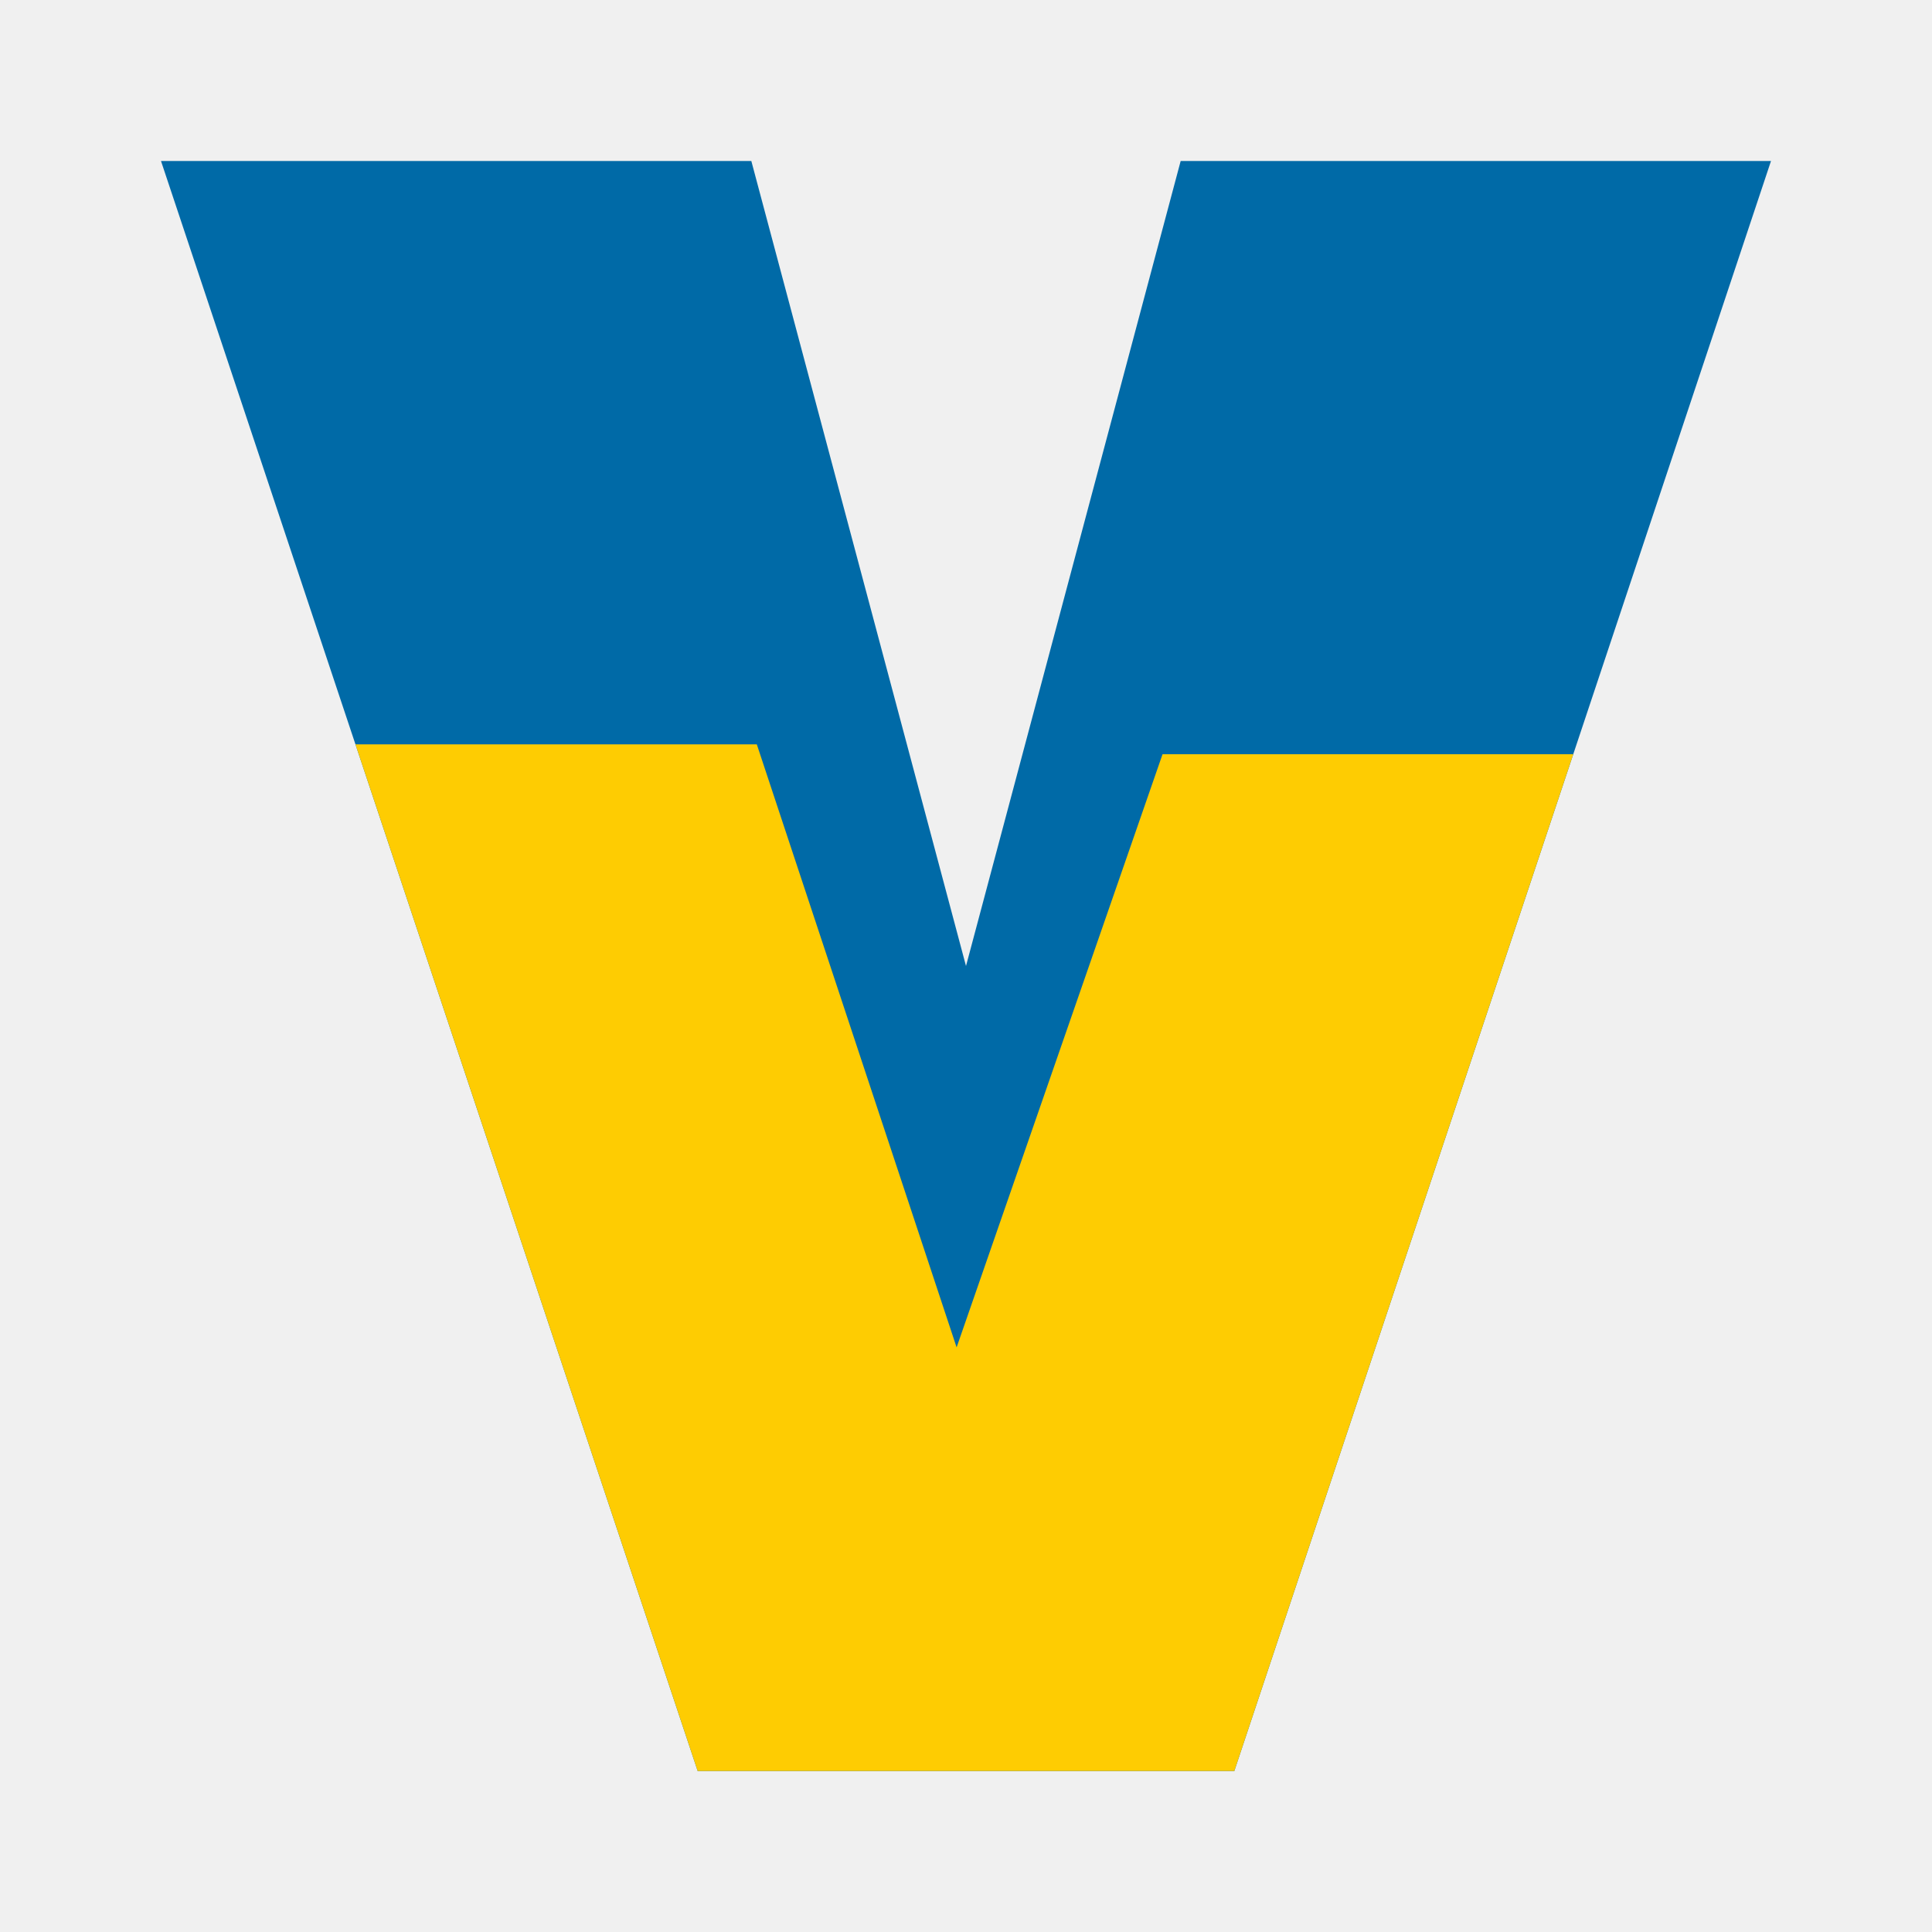
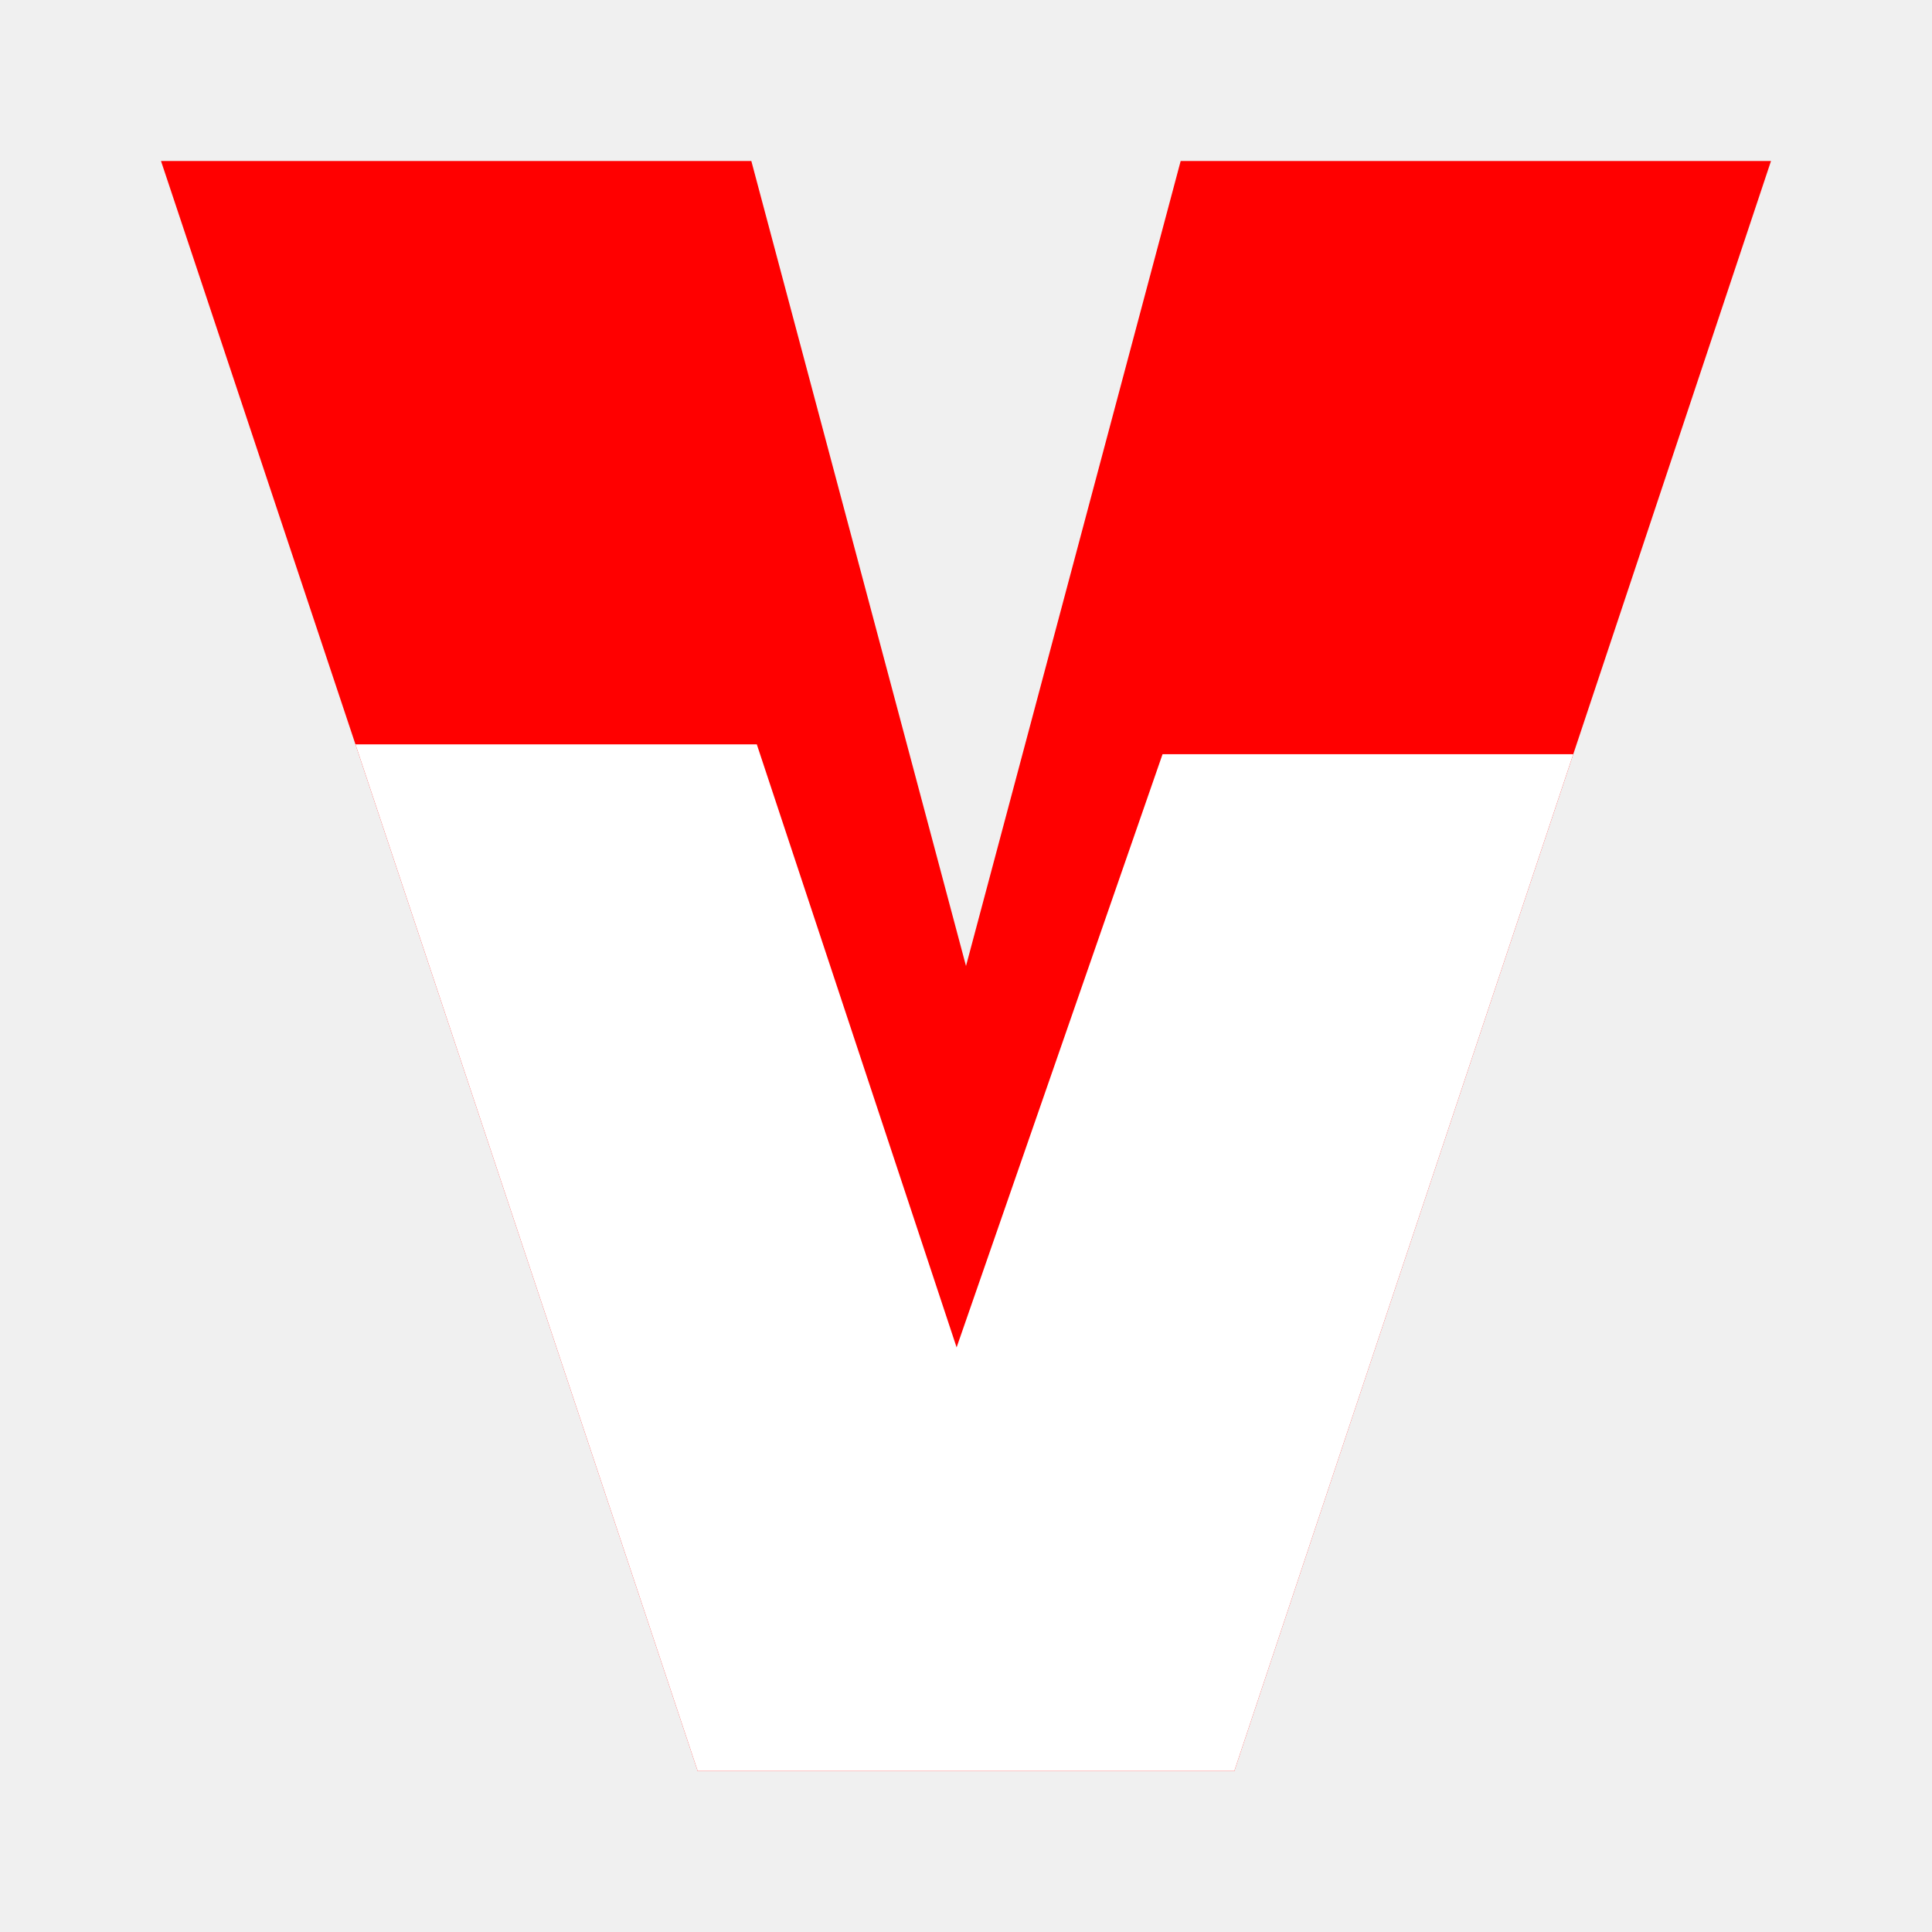
<svg xmlns="http://www.w3.org/2000/svg" width="720" height="720" viewBox="0 0 190.5 190.5" version="1.1" id="svg5">
  <defs id="defs2" />
  <g id="layer1">
-     <path style="fill:#006aa7;fill-opacity:1;stroke-width:0.265" d="M 15.875,15.875 H 74.083 L 95.25,95.25 116.417,15.875 H 174.625 l -52.917,158.75 H 68.792 Z" id="path2949" />
-     <path style="fill:#fecc02;fill-opacity:1;stroke-width:0.265" d="m 35.048,73.395 h 39.574 L 94.324,132.855 114.631,74.365 h 40.497 L 121.708,174.625 H 68.792 Z" id="path3112" />
+     <path style="fill:#ff0000;fill-opacity:1;stroke-width:0.265" d="M 15.875,15.875 H 74.083 L 95.25,95.25 116.417,15.875 H 174.625 l -52.917,158.75 H 68.792 Z" id="path2949" />
+     <path style="fill:#ffffff;fill-opacity:1;stroke-width:0.265" d="m 35.048,73.395 h 39.574 L 94.324,132.855 114.631,74.365 h 40.497 L 121.708,174.625 H 68.792 Z" id="path3112" />
  </g>
</svg>
